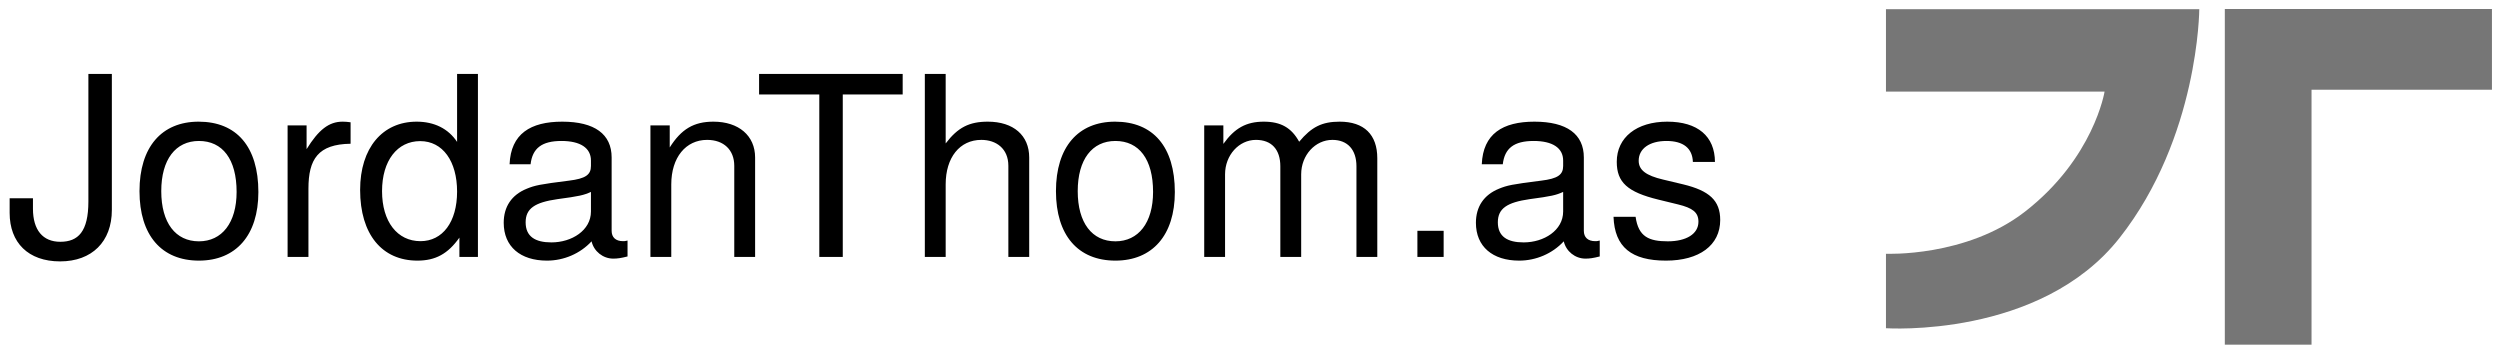
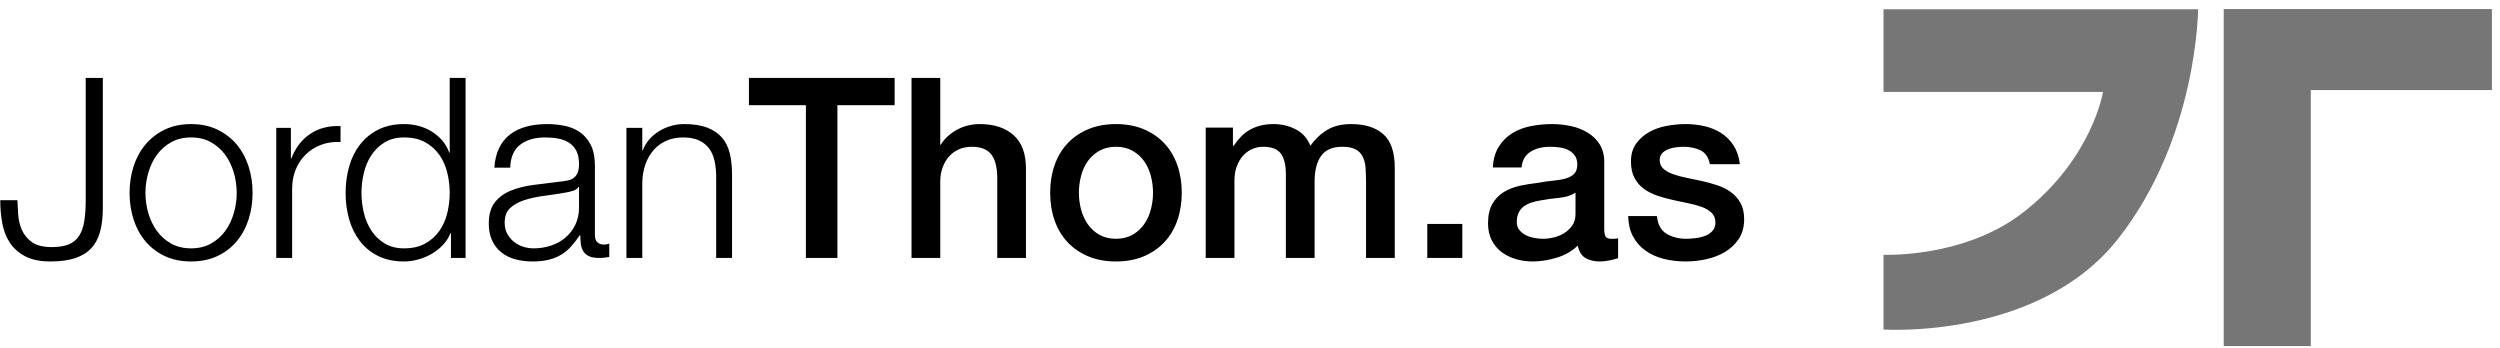
- <svg xmlns="http://www.w3.org/2000/svg" width="253px" height="35px" viewBox="0 0 253 35" version="1.1">
+ <svg xmlns="http://www.w3.org/2000/svg" width="252px" height="35px" viewBox="0 0 252 35" version="1.1">
  <defs />
  <g id="Page-1" stroke="none" stroke-width="1" fill="none" fill-rule="evenodd">
-     <g id="Desktop-HD" transform="translate(-63, -57)">
+     <g id="Desktop-HD" transform="translate(-64, -57)">
      <g id="Navbar" transform="translate(63, 57)">
        <g id="Path-1-+-JordanThom.as" transform="translate(0.491443, 0)">
          <path d="M190.368,0.931 L222.076,0.931 C222.076,0.931 222.032,13.885 214.004,24.08 C205.975,34.274 190.368,33.216 190.368,33.216 L190.368,25.681 C190.368,25.681 198.484,26.046 204.441,21.416 C211.413,15.998 212.492,9.268 212.492,9.268 L190.368,9.268 L190.368,0.931 Z M224.66,34.883 L224.66,0.912 L251.693,0.912 L251.693,9.079 L233.436,9.079 L233.436,34.883 L224.66,34.883 Z" id="Path-1" fill="#767676" />
-           <text id="JordanThom.as" font-family="Helvetica Neue" font-size="25.41" font-weight="260" fill="#000000">
-             <tspan x="0" y="26">Jordan</tspan>
-             <tspan x="75.798" y="26" font-weight="420">Thom.as</tspan>
-           </text>
+           <path d="M9.148,7.857 L9.148,20.207 C9.148,21.037 9.097,21.748 8.995,22.341 C8.893,22.934 8.716,23.421 8.461,23.802 C8.207,24.183 7.86,24.463 7.42,24.641 C6.979,24.818 6.42,24.907 5.743,24.907 C4.845,24.907 4.163,24.734 3.697,24.386 C3.231,24.039 2.897,23.62 2.693,23.129 C2.49,22.637 2.372,22.121 2.338,21.579 C2.304,21.037 2.278,20.571 2.261,20.181 L0.534,20.181 C0.534,20.977 0.601,21.748 0.737,22.493 C0.872,23.239 1.127,23.895 1.499,24.463 C1.872,25.03 2.389,25.488 3.049,25.835 C3.71,26.182 4.557,26.356 5.59,26.356 C6.573,26.356 7.398,26.246 8.068,26.025 C8.737,25.805 9.279,25.475 9.694,25.034 C10.109,24.594 10.41,24.035 10.596,23.357 C10.782,22.68 10.875,21.875 10.875,20.943 L10.875,7.857 L9.148,7.857 Z M19.769,13.854 C20.531,13.854 21.2,14.015 21.776,14.337 C22.352,14.659 22.831,15.082 23.212,15.607 C23.593,16.133 23.881,16.73 24.076,17.399 C24.271,18.068 24.368,18.75 24.368,19.444 C24.368,20.139 24.271,20.821 24.076,21.49 C23.881,22.159 23.593,22.756 23.212,23.281 C22.831,23.806 22.352,24.23 21.776,24.552 C21.2,24.873 20.531,25.034 19.769,25.034 C19.007,25.034 18.337,24.873 17.761,24.552 C17.186,24.23 16.707,23.806 16.326,23.281 C15.945,22.756 15.657,22.159 15.462,21.49 C15.267,20.821 15.17,20.139 15.17,19.444 C15.17,18.75 15.267,18.068 15.462,17.399 C15.657,16.73 15.945,16.133 16.326,15.607 C16.707,15.082 17.186,14.659 17.761,14.337 C18.337,14.015 19.007,13.854 19.769,13.854 L19.769,13.854 Z M19.769,12.507 C18.769,12.507 17.884,12.694 17.114,13.066 C16.343,13.439 15.695,13.939 15.17,14.566 C14.645,15.192 14.246,15.925 13.975,16.764 C13.704,17.602 13.569,18.496 13.569,19.444 C13.569,20.393 13.704,21.286 13.975,22.125 C14.246,22.964 14.645,23.696 15.17,24.323 C15.695,24.95 16.343,25.445 17.114,25.809 C17.884,26.174 18.769,26.356 19.769,26.356 C20.768,26.356 21.653,26.174 22.424,25.809 C23.195,25.445 23.843,24.95 24.368,24.323 C24.893,23.696 25.291,22.964 25.562,22.125 C25.833,21.286 25.969,20.393 25.969,19.444 C25.969,18.496 25.833,17.602 25.562,16.764 C25.291,15.925 24.893,15.192 24.368,14.566 C23.843,13.939 23.195,13.439 22.424,13.066 C21.653,12.694 20.768,12.507 19.769,12.507 L19.769,12.507 Z M28.357,12.889 L28.357,26 L29.958,26 L29.958,19.012 C29.958,18.318 30.077,17.678 30.314,17.094 C30.551,16.509 30.886,16.005 31.318,15.582 C31.75,15.158 32.262,14.832 32.855,14.604 C33.448,14.375 34.108,14.278 34.837,14.311 L34.837,12.711 C33.651,12.66 32.63,12.922 31.775,13.498 C30.92,14.074 30.289,14.896 29.882,15.963 L29.831,15.963 L29.831,12.889 L28.357,12.889 Z M47.44,26 L47.44,7.857 L45.839,7.857 L45.839,15.379 L45.789,15.379 C45.619,14.904 45.378,14.489 45.064,14.134 C44.751,13.778 44.391,13.477 43.984,13.232 C43.578,12.986 43.142,12.804 42.676,12.685 C42.21,12.567 41.731,12.507 41.24,12.507 C40.241,12.507 39.373,12.694 38.636,13.066 C37.899,13.439 37.285,13.943 36.793,14.578 C36.302,15.214 35.938,15.95 35.701,16.789 C35.464,17.627 35.345,18.513 35.345,19.444 C35.345,20.376 35.464,21.261 35.701,22.1 C35.938,22.938 36.302,23.675 36.793,24.31 C37.285,24.945 37.899,25.445 38.636,25.809 C39.373,26.174 40.241,26.356 41.24,26.356 C41.714,26.356 42.193,26.288 42.676,26.152 C43.159,26.017 43.612,25.826 44.035,25.581 C44.459,25.335 44.836,25.034 45.166,24.679 C45.496,24.323 45.746,23.933 45.916,23.51 L45.966,23.51 L45.966,26 L47.44,26 Z M36.946,19.444 C36.946,18.767 37.026,18.093 37.187,17.424 C37.348,16.755 37.602,16.158 37.95,15.633 C38.297,15.108 38.742,14.68 39.284,14.35 C39.826,14.019 40.478,13.854 41.24,13.854 C42.087,13.854 42.803,14.019 43.387,14.35 C43.972,14.68 44.446,15.108 44.81,15.633 C45.174,16.158 45.437,16.755 45.598,17.424 C45.759,18.093 45.839,18.767 45.839,19.444 C45.839,20.122 45.759,20.795 45.598,21.464 C45.437,22.133 45.174,22.731 44.81,23.256 C44.446,23.781 43.972,24.209 43.387,24.539 C42.803,24.869 42.087,25.034 41.24,25.034 C40.478,25.034 39.826,24.869 39.284,24.539 C38.742,24.209 38.297,23.781 37.95,23.256 C37.602,22.731 37.348,22.133 37.187,21.464 C37.026,20.795 36.946,20.122 36.946,19.444 L36.946,19.444 Z M50.337,16.903 L51.938,16.903 C51.972,15.836 52.31,15.061 52.954,14.578 C53.598,14.095 54.428,13.854 55.444,13.854 C55.919,13.854 56.363,13.892 56.778,13.968 C57.193,14.045 57.558,14.184 57.871,14.388 C58.184,14.591 58.43,14.866 58.608,15.214 C58.786,15.561 58.875,16.005 58.875,16.548 C58.875,16.903 58.828,17.191 58.735,17.411 C58.642,17.632 58.51,17.805 58.341,17.932 C58.172,18.059 57.96,18.148 57.706,18.199 C57.452,18.25 57.155,18.292 56.816,18.326 C55.952,18.428 55.101,18.534 54.263,18.644 C53.424,18.754 52.67,18.945 52.001,19.216 C51.332,19.487 50.794,19.88 50.388,20.397 C49.981,20.914 49.778,21.63 49.778,22.544 C49.778,23.205 49.892,23.777 50.121,24.259 C50.35,24.742 50.663,25.14 51.061,25.454 C51.459,25.767 51.925,25.996 52.459,26.14 C52.992,26.284 53.564,26.356 54.174,26.356 C54.817,26.356 55.372,26.296 55.838,26.178 C56.304,26.059 56.719,25.89 57.083,25.67 C57.447,25.449 57.778,25.174 58.074,24.844 C58.371,24.514 58.663,24.137 58.951,23.713 L59.002,23.713 C59.002,24.052 59.023,24.361 59.065,24.641 C59.108,24.92 59.196,25.161 59.332,25.365 C59.467,25.568 59.658,25.725 59.904,25.835 C60.149,25.945 60.475,26 60.882,26 C61.102,26 61.284,25.992 61.428,25.975 C61.572,25.958 61.737,25.932 61.924,25.898 L61.924,24.552 C61.771,24.619 61.602,24.653 61.416,24.653 C60.789,24.653 60.475,24.331 60.475,23.688 L60.475,16.725 C60.475,15.845 60.331,15.129 60.043,14.578 C59.755,14.028 59.383,13.6 58.925,13.295 C58.468,12.99 57.951,12.783 57.375,12.673 C56.799,12.562 56.224,12.507 55.648,12.507 C54.885,12.507 54.191,12.592 53.564,12.761 C52.937,12.931 52.391,13.193 51.925,13.549 C51.459,13.905 51.091,14.362 50.82,14.921 C50.549,15.48 50.388,16.141 50.337,16.903 L50.337,16.903 Z M58.875,18.834 L58.875,20.918 C58.875,21.562 58.752,22.138 58.506,22.646 C58.261,23.154 57.93,23.586 57.515,23.942 C57.1,24.298 56.613,24.569 56.054,24.755 C55.495,24.941 54.911,25.034 54.301,25.034 C53.928,25.034 53.564,24.975 53.208,24.857 C52.852,24.738 52.539,24.564 52.268,24.336 C51.997,24.107 51.781,23.836 51.62,23.523 C51.459,23.209 51.379,22.849 51.379,22.443 C51.379,21.799 51.569,21.303 51.95,20.956 C52.332,20.609 52.819,20.342 53.411,20.156 C54.004,19.969 54.661,19.83 55.381,19.736 C56.101,19.643 56.799,19.537 57.477,19.419 C57.697,19.385 57.951,19.326 58.239,19.241 C58.527,19.156 58.722,19.021 58.824,18.834 L58.875,18.834 Z M63.652,12.889 L63.652,26 L65.252,26 L65.252,18.352 C65.269,17.708 65.375,17.111 65.57,16.56 C65.765,16.01 66.036,15.535 66.383,15.137 C66.73,14.739 67.154,14.426 67.654,14.197 C68.153,13.968 68.725,13.854 69.369,13.854 C70.013,13.854 70.55,13.956 70.982,14.159 C71.414,14.362 71.757,14.642 72.011,14.998 C72.266,15.353 72.443,15.773 72.545,16.255 C72.647,16.738 72.698,17.259 72.698,17.818 L72.698,26 L74.298,26 L74.298,17.564 C74.298,16.785 74.222,16.082 74.07,15.455 C73.917,14.828 73.655,14.299 73.282,13.867 C72.909,13.435 72.414,13.1 71.795,12.863 C71.177,12.626 70.411,12.507 69.496,12.507 C68.564,12.507 67.709,12.749 66.93,13.232 C66.15,13.714 65.608,14.354 65.303,15.15 L65.252,15.15 L65.252,12.889 L63.652,12.889 Z M76.001,7.857 L90.688,7.857 L90.688,10.602 L84.92,10.602 L84.92,26 L81.743,26 L81.743,10.602 L76.001,10.602 L76.001,7.857 Z M92.39,7.857 L95.287,7.857 L95.287,14.591 L95.338,14.591 C95.693,13.998 96.223,13.503 96.926,13.105 C97.629,12.706 98.412,12.507 99.276,12.507 C100.716,12.507 101.851,12.88 102.681,13.625 C103.511,14.371 103.926,15.489 103.926,16.98 L103.926,26 L101.03,26 L101.03,17.742 C100.996,16.708 100.775,15.959 100.369,15.493 C99.962,15.027 99.327,14.794 98.463,14.794 C97.972,14.794 97.531,14.883 97.142,15.061 C96.752,15.239 96.422,15.485 96.151,15.798 C95.88,16.111 95.668,16.48 95.516,16.903 C95.363,17.327 95.287,17.776 95.287,18.25 L95.287,26 L92.39,26 L92.39,7.857 Z M112.998,26.356 C111.947,26.356 111.011,26.182 110.19,25.835 C109.368,25.488 108.674,25.009 108.106,24.399 C107.539,23.789 107.107,23.061 106.81,22.214 C106.514,21.367 106.366,20.435 106.366,19.419 C106.366,18.419 106.514,17.496 106.81,16.649 C107.107,15.802 107.539,15.074 108.106,14.464 C108.674,13.854 109.368,13.376 110.19,13.028 C111.011,12.681 111.947,12.507 112.998,12.507 C114.048,12.507 114.984,12.681 115.805,13.028 C116.627,13.376 117.321,13.854 117.889,14.464 C118.456,15.074 118.888,15.802 119.185,16.649 C119.481,17.496 119.63,18.419 119.63,19.419 C119.63,20.435 119.481,21.367 119.185,22.214 C118.888,23.061 118.456,23.789 117.889,24.399 C117.321,25.009 116.627,25.488 115.805,25.835 C114.984,26.182 114.048,26.356 112.998,26.356 L112.998,26.356 Z M112.998,24.069 C113.641,24.069 114.2,23.933 114.675,23.662 C115.149,23.391 115.539,23.036 115.843,22.595 C116.148,22.155 116.373,21.659 116.517,21.109 C116.661,20.558 116.733,19.995 116.733,19.419 C116.733,18.86 116.661,18.301 116.517,17.742 C116.373,17.183 116.148,16.687 115.843,16.255 C115.539,15.823 115.149,15.472 114.675,15.201 C114.2,14.93 113.641,14.794 112.998,14.794 C112.354,14.794 111.795,14.93 111.32,15.201 C110.846,15.472 110.457,15.823 110.152,16.255 C109.847,16.687 109.622,17.183 109.478,17.742 C109.334,18.301 109.262,18.86 109.262,19.419 C109.262,19.995 109.334,20.558 109.478,21.109 C109.622,21.659 109.847,22.155 110.152,22.595 C110.457,23.036 110.846,23.391 111.32,23.662 C111.795,23.933 112.354,24.069 112.998,24.069 L112.998,24.069 Z M122.043,12.863 L124.788,12.863 L124.788,14.693 L124.864,14.693 C125.084,14.371 125.321,14.074 125.575,13.803 C125.83,13.532 126.113,13.304 126.427,13.117 C126.74,12.931 127.1,12.783 127.507,12.673 C127.913,12.562 128.379,12.507 128.904,12.507 C129.7,12.507 130.441,12.685 131.127,13.041 C131.814,13.397 132.301,13.947 132.589,14.693 C133.08,14.015 133.647,13.481 134.291,13.092 C134.935,12.702 135.739,12.507 136.705,12.507 C138.094,12.507 139.174,12.846 139.945,13.524 C140.715,14.201 141.101,15.336 141.101,16.929 L141.101,26 L138.204,26 L138.204,18.326 C138.204,17.801 138.187,17.323 138.153,16.891 C138.119,16.459 138.022,16.086 137.861,15.773 C137.7,15.459 137.459,15.218 137.137,15.048 C136.815,14.879 136.375,14.794 135.816,14.794 C134.833,14.794 134.122,15.099 133.681,15.709 C133.241,16.319 133.02,17.183 133.02,18.301 L133.02,26 L130.124,26 L130.124,17.564 C130.124,16.649 129.959,15.959 129.628,15.493 C129.298,15.027 128.692,14.794 127.811,14.794 C127.439,14.794 127.079,14.87 126.732,15.023 C126.384,15.175 126.079,15.396 125.817,15.684 C125.554,15.972 125.342,16.327 125.182,16.751 C125.021,17.174 124.94,17.657 124.94,18.199 L124.94,26 L122.043,26 L122.043,12.863 Z M144.379,22.57 L147.911,22.57 L147.911,26 L144.379,26 L144.379,22.57 Z M162.216,23.078 C162.216,23.434 162.263,23.688 162.356,23.84 C162.449,23.993 162.631,24.069 162.902,24.069 L163.207,24.069 C163.326,24.069 163.461,24.052 163.614,24.018 L163.614,26.025 C163.512,26.059 163.381,26.097 163.22,26.14 C163.059,26.182 162.894,26.22 162.725,26.254 C162.555,26.288 162.386,26.313 162.216,26.33 C162.047,26.347 161.903,26.356 161.784,26.356 C161.192,26.356 160.7,26.237 160.311,26 C159.921,25.763 159.667,25.348 159.548,24.755 C158.972,25.314 158.265,25.72 157.427,25.975 C156.588,26.229 155.779,26.356 155,26.356 C154.407,26.356 153.84,26.275 153.298,26.114 C152.755,25.953 152.277,25.716 151.862,25.403 C151.447,25.089 151.117,24.691 150.871,24.209 C150.625,23.726 150.502,23.163 150.502,22.519 C150.502,21.706 150.651,21.045 150.947,20.537 C151.244,20.029 151.633,19.631 152.116,19.343 C152.599,19.055 153.141,18.847 153.742,18.72 C154.344,18.593 154.949,18.496 155.559,18.428 C156.084,18.326 156.584,18.254 157.058,18.212 C157.533,18.17 157.952,18.098 158.316,17.996 C158.68,17.894 158.968,17.738 159.18,17.526 C159.392,17.314 159.498,16.996 159.498,16.573 C159.498,16.2 159.409,15.895 159.231,15.658 C159.053,15.421 158.833,15.239 158.57,15.112 C158.308,14.985 158.015,14.9 157.693,14.858 C157.372,14.815 157.067,14.794 156.779,14.794 C155.966,14.794 155.296,14.964 154.771,15.302 C154.246,15.641 153.95,16.166 153.882,16.878 L150.985,16.878 C151.036,16.031 151.239,15.328 151.595,14.769 C151.951,14.21 152.404,13.761 152.955,13.422 C153.505,13.083 154.128,12.846 154.822,12.711 C155.517,12.575 156.228,12.507 156.957,12.507 C157.6,12.507 158.236,12.575 158.862,12.711 C159.489,12.846 160.052,13.066 160.552,13.371 C161.052,13.676 161.454,14.07 161.759,14.553 C162.064,15.036 162.216,15.624 162.216,16.319 L162.216,23.078 Z M159.32,19.419 C158.879,19.707 158.337,19.88 157.693,19.94 C157.05,19.999 156.406,20.088 155.762,20.207 C155.457,20.257 155.161,20.329 154.873,20.423 C154.585,20.516 154.331,20.643 154.111,20.804 C153.89,20.965 153.717,21.176 153.59,21.439 C153.463,21.702 153.399,22.019 153.399,22.392 C153.399,22.714 153.492,22.985 153.679,23.205 C153.865,23.425 154.089,23.599 154.352,23.726 C154.615,23.853 154.903,23.942 155.216,23.993 C155.529,24.043 155.813,24.069 156.067,24.069 C156.389,24.069 156.736,24.027 157.109,23.942 C157.482,23.857 157.833,23.713 158.164,23.51 C158.494,23.307 158.769,23.048 158.989,22.735 C159.21,22.421 159.32,22.036 159.32,21.579 L159.32,19.419 Z M167.527,21.782 C167.612,22.629 167.934,23.222 168.493,23.561 C169.052,23.899 169.721,24.069 170.5,24.069 C170.771,24.069 171.08,24.048 171.427,24.005 C171.775,23.963 172.101,23.883 172.406,23.764 C172.711,23.645 172.961,23.472 173.155,23.243 C173.35,23.014 173.439,22.714 173.422,22.341 C173.405,21.968 173.27,21.663 173.016,21.426 C172.761,21.189 172.435,20.998 172.037,20.855 C171.639,20.711 171.186,20.588 170.678,20.486 C170.17,20.384 169.653,20.274 169.128,20.156 C168.586,20.037 168.065,19.893 167.565,19.724 C167.065,19.554 166.617,19.326 166.218,19.038 C165.82,18.75 165.503,18.381 165.266,17.932 C165.028,17.483 164.91,16.929 164.91,16.268 C164.91,15.557 165.083,14.959 165.431,14.477 C165.778,13.994 166.218,13.604 166.752,13.308 C167.286,13.011 167.879,12.804 168.531,12.685 C169.183,12.567 169.805,12.507 170.398,12.507 C171.076,12.507 171.724,12.579 172.342,12.723 C172.961,12.867 173.52,13.1 174.019,13.422 C174.519,13.744 174.934,14.163 175.264,14.68 C175.595,15.197 175.802,15.819 175.887,16.548 L172.863,16.548 C172.728,15.853 172.41,15.387 171.91,15.15 C171.411,14.913 170.839,14.794 170.195,14.794 C169.992,14.794 169.75,14.811 169.471,14.845 C169.191,14.879 168.929,14.942 168.683,15.036 C168.438,15.129 168.23,15.264 168.061,15.442 C167.891,15.62 167.807,15.853 167.807,16.141 C167.807,16.497 167.929,16.785 168.175,17.005 C168.421,17.225 168.742,17.407 169.141,17.551 C169.539,17.695 169.992,17.818 170.5,17.92 C171.008,18.021 171.533,18.131 172.075,18.25 C172.601,18.369 173.117,18.513 173.625,18.682 C174.134,18.851 174.587,19.08 174.985,19.368 C175.383,19.656 175.705,20.02 175.95,20.461 C176.196,20.901 176.319,21.443 176.319,22.087 C176.319,22.866 176.141,23.527 175.785,24.069 C175.43,24.611 174.968,25.051 174.4,25.39 C173.833,25.729 173.202,25.975 172.507,26.127 C171.813,26.28 171.127,26.356 170.449,26.356 C169.619,26.356 168.853,26.263 168.15,26.076 C167.447,25.89 166.837,25.606 166.32,25.225 C165.803,24.844 165.397,24.37 165.1,23.802 C164.804,23.235 164.647,22.561 164.63,21.782 L167.527,21.782 Z" id="JordanThom.as" fill="#000000" />
        </g>
      </g>
    </g>
  </g>
</svg>
